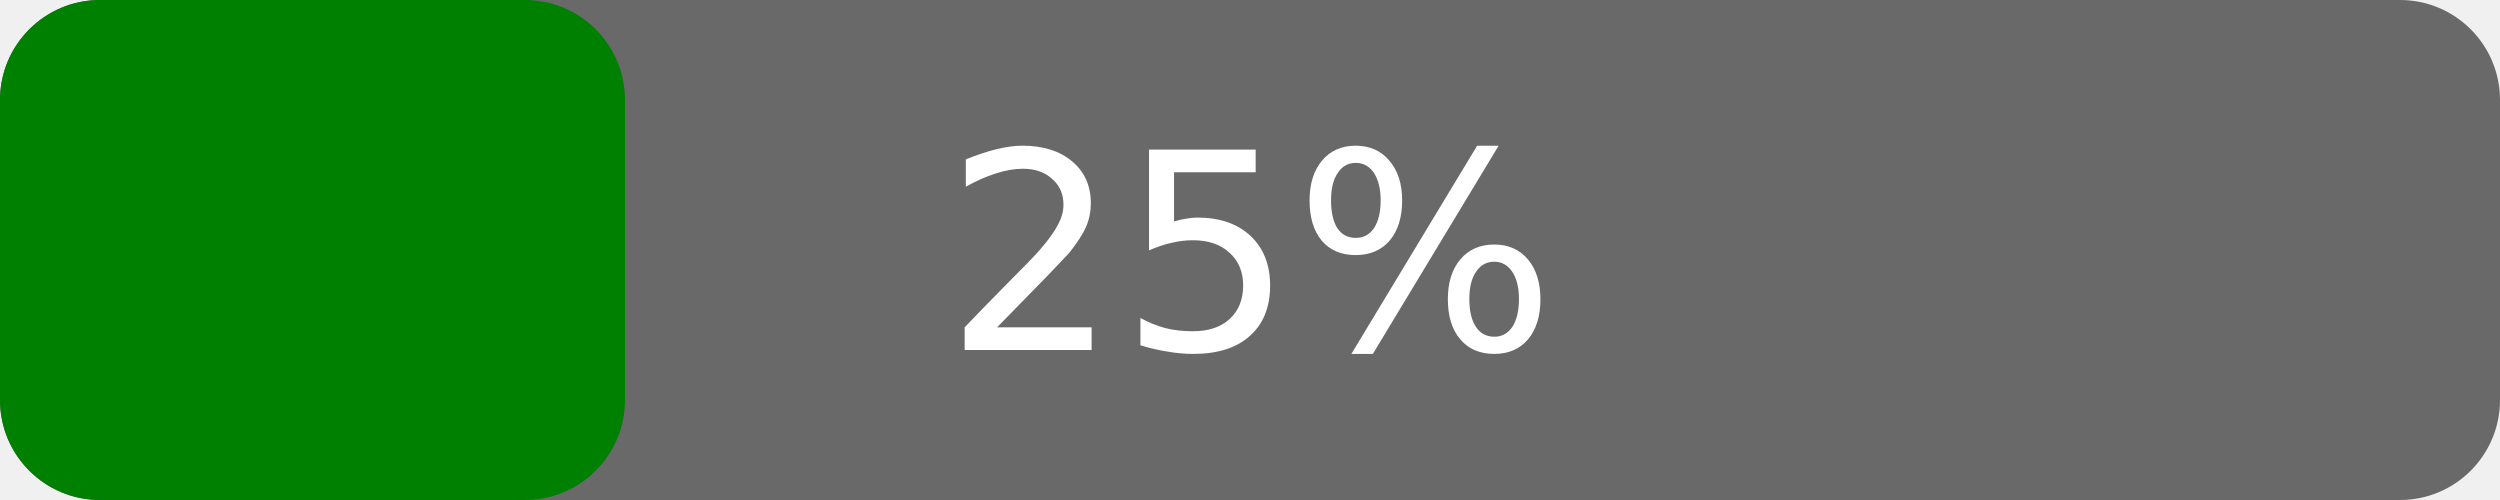
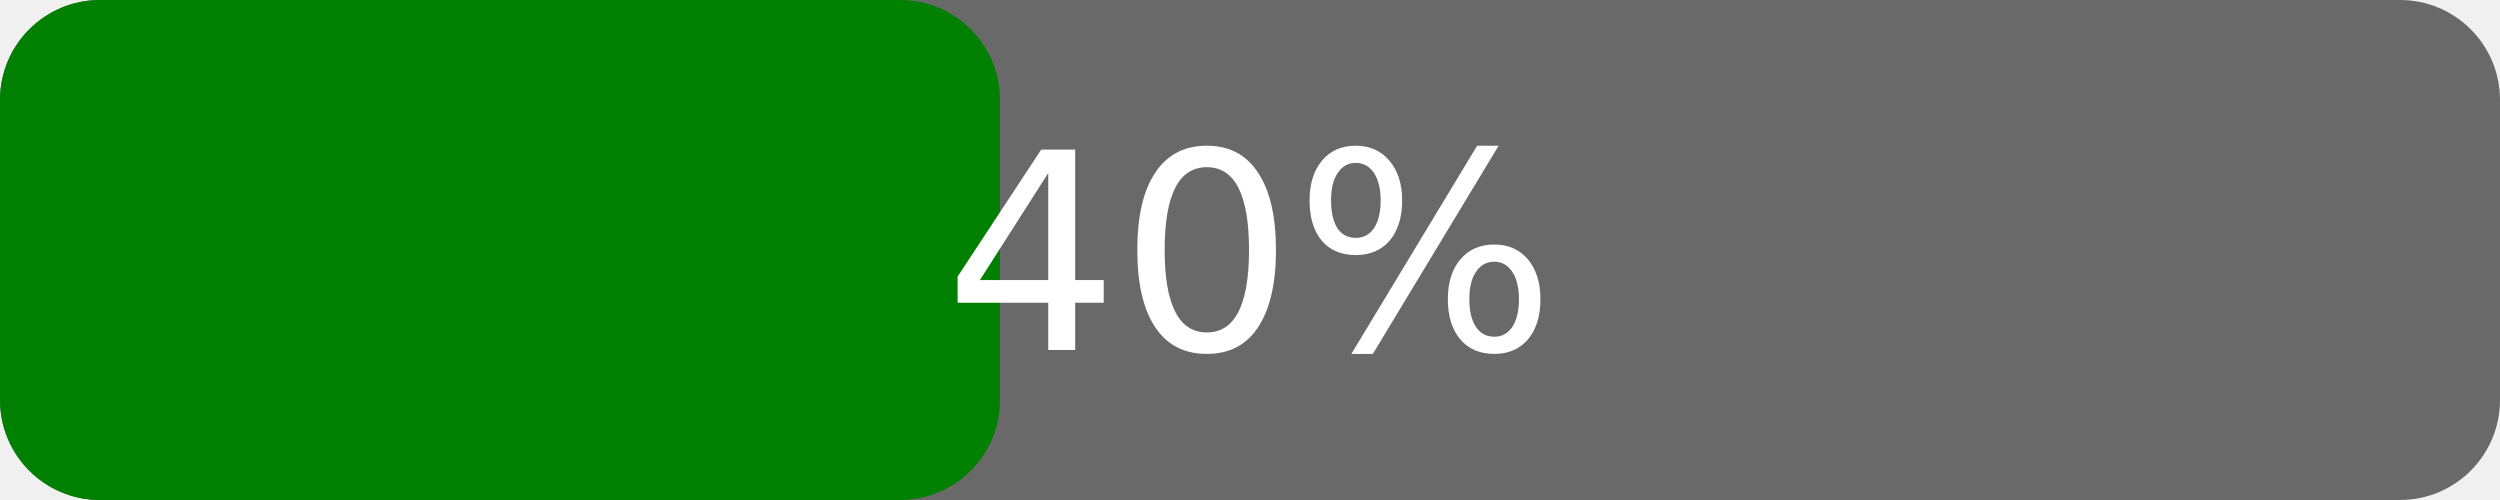
<svg xmlns="http://www.w3.org/2000/svg" width="100" height="20" version="1.1">
  <rect rx="4" x="0" width="100" height="20" fill="dimgrey" />
-   <rect rx="4" x="0" width="25" height="20" fill="green" />
+   <rect rx="4" x="0" width="40" height="20" fill="green" />
  <g fill="#fff" text-anchor="middle" font-family="DejaVu Sans,Verdana,Geneva,sans-serif" font-size="11">
-     <text x="50.0" y="14">25%</text>
+     <text x="50.0" y="14">40%</text>
  </g>
</svg>
